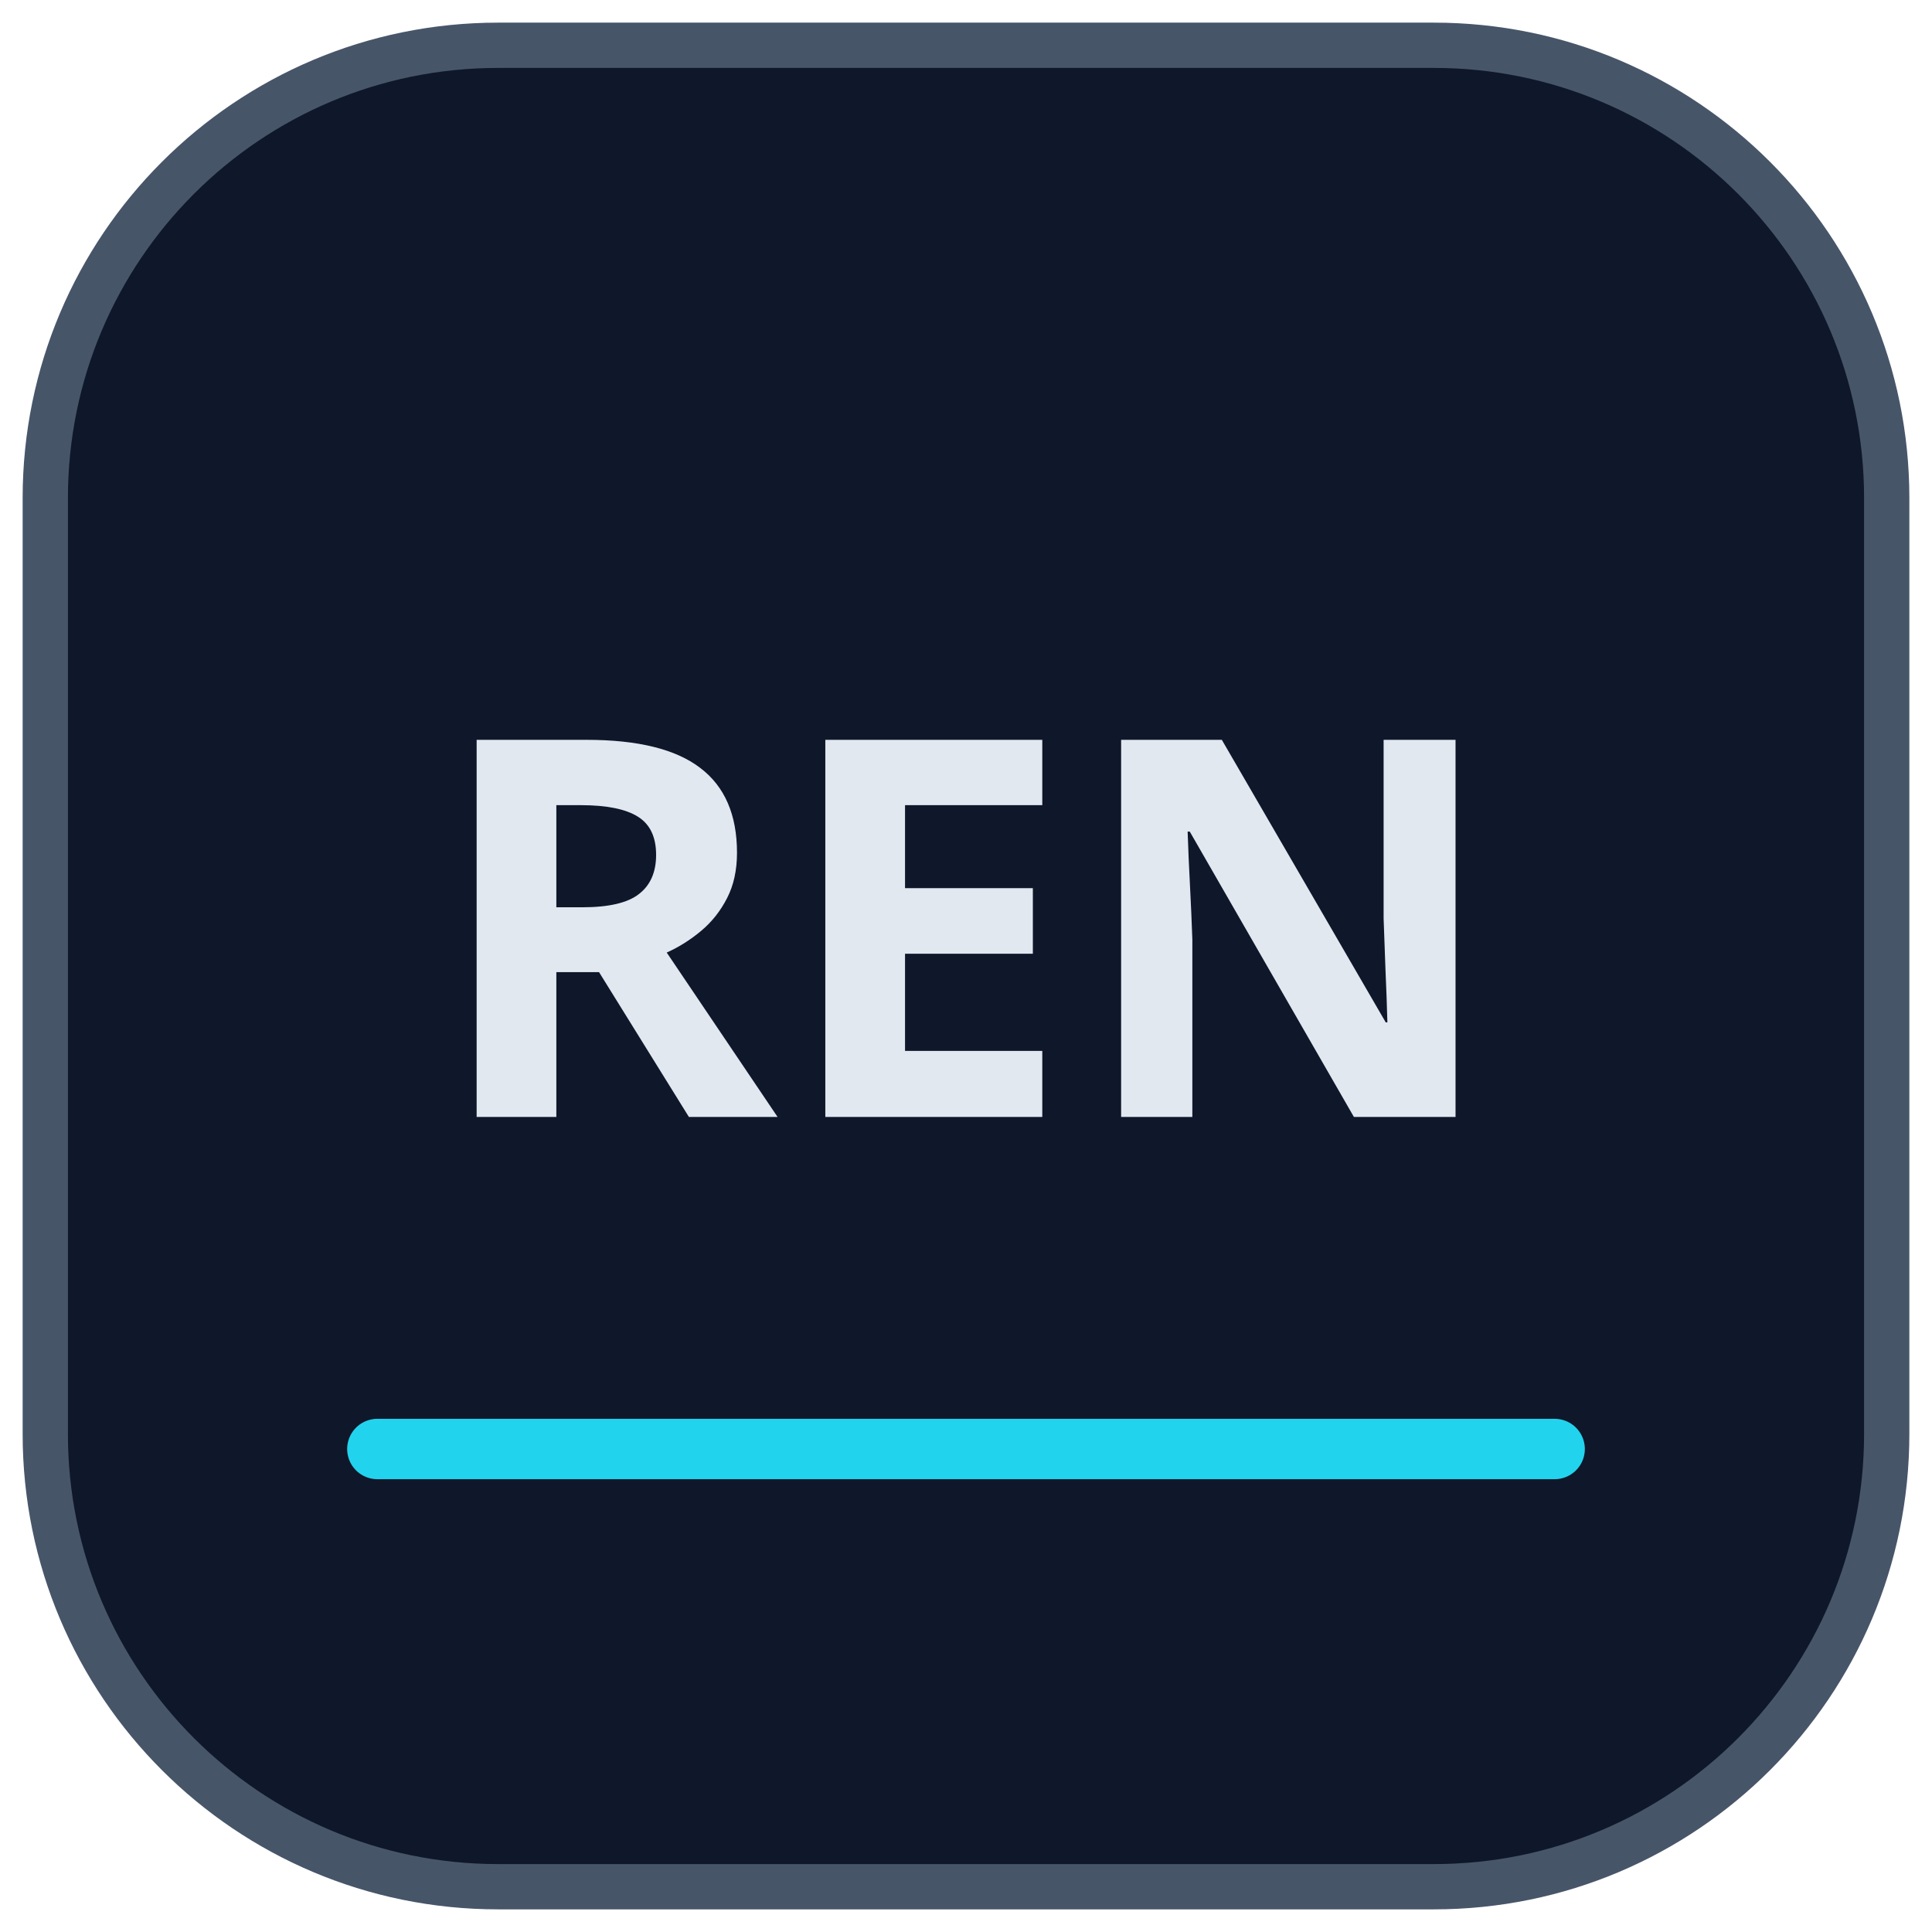
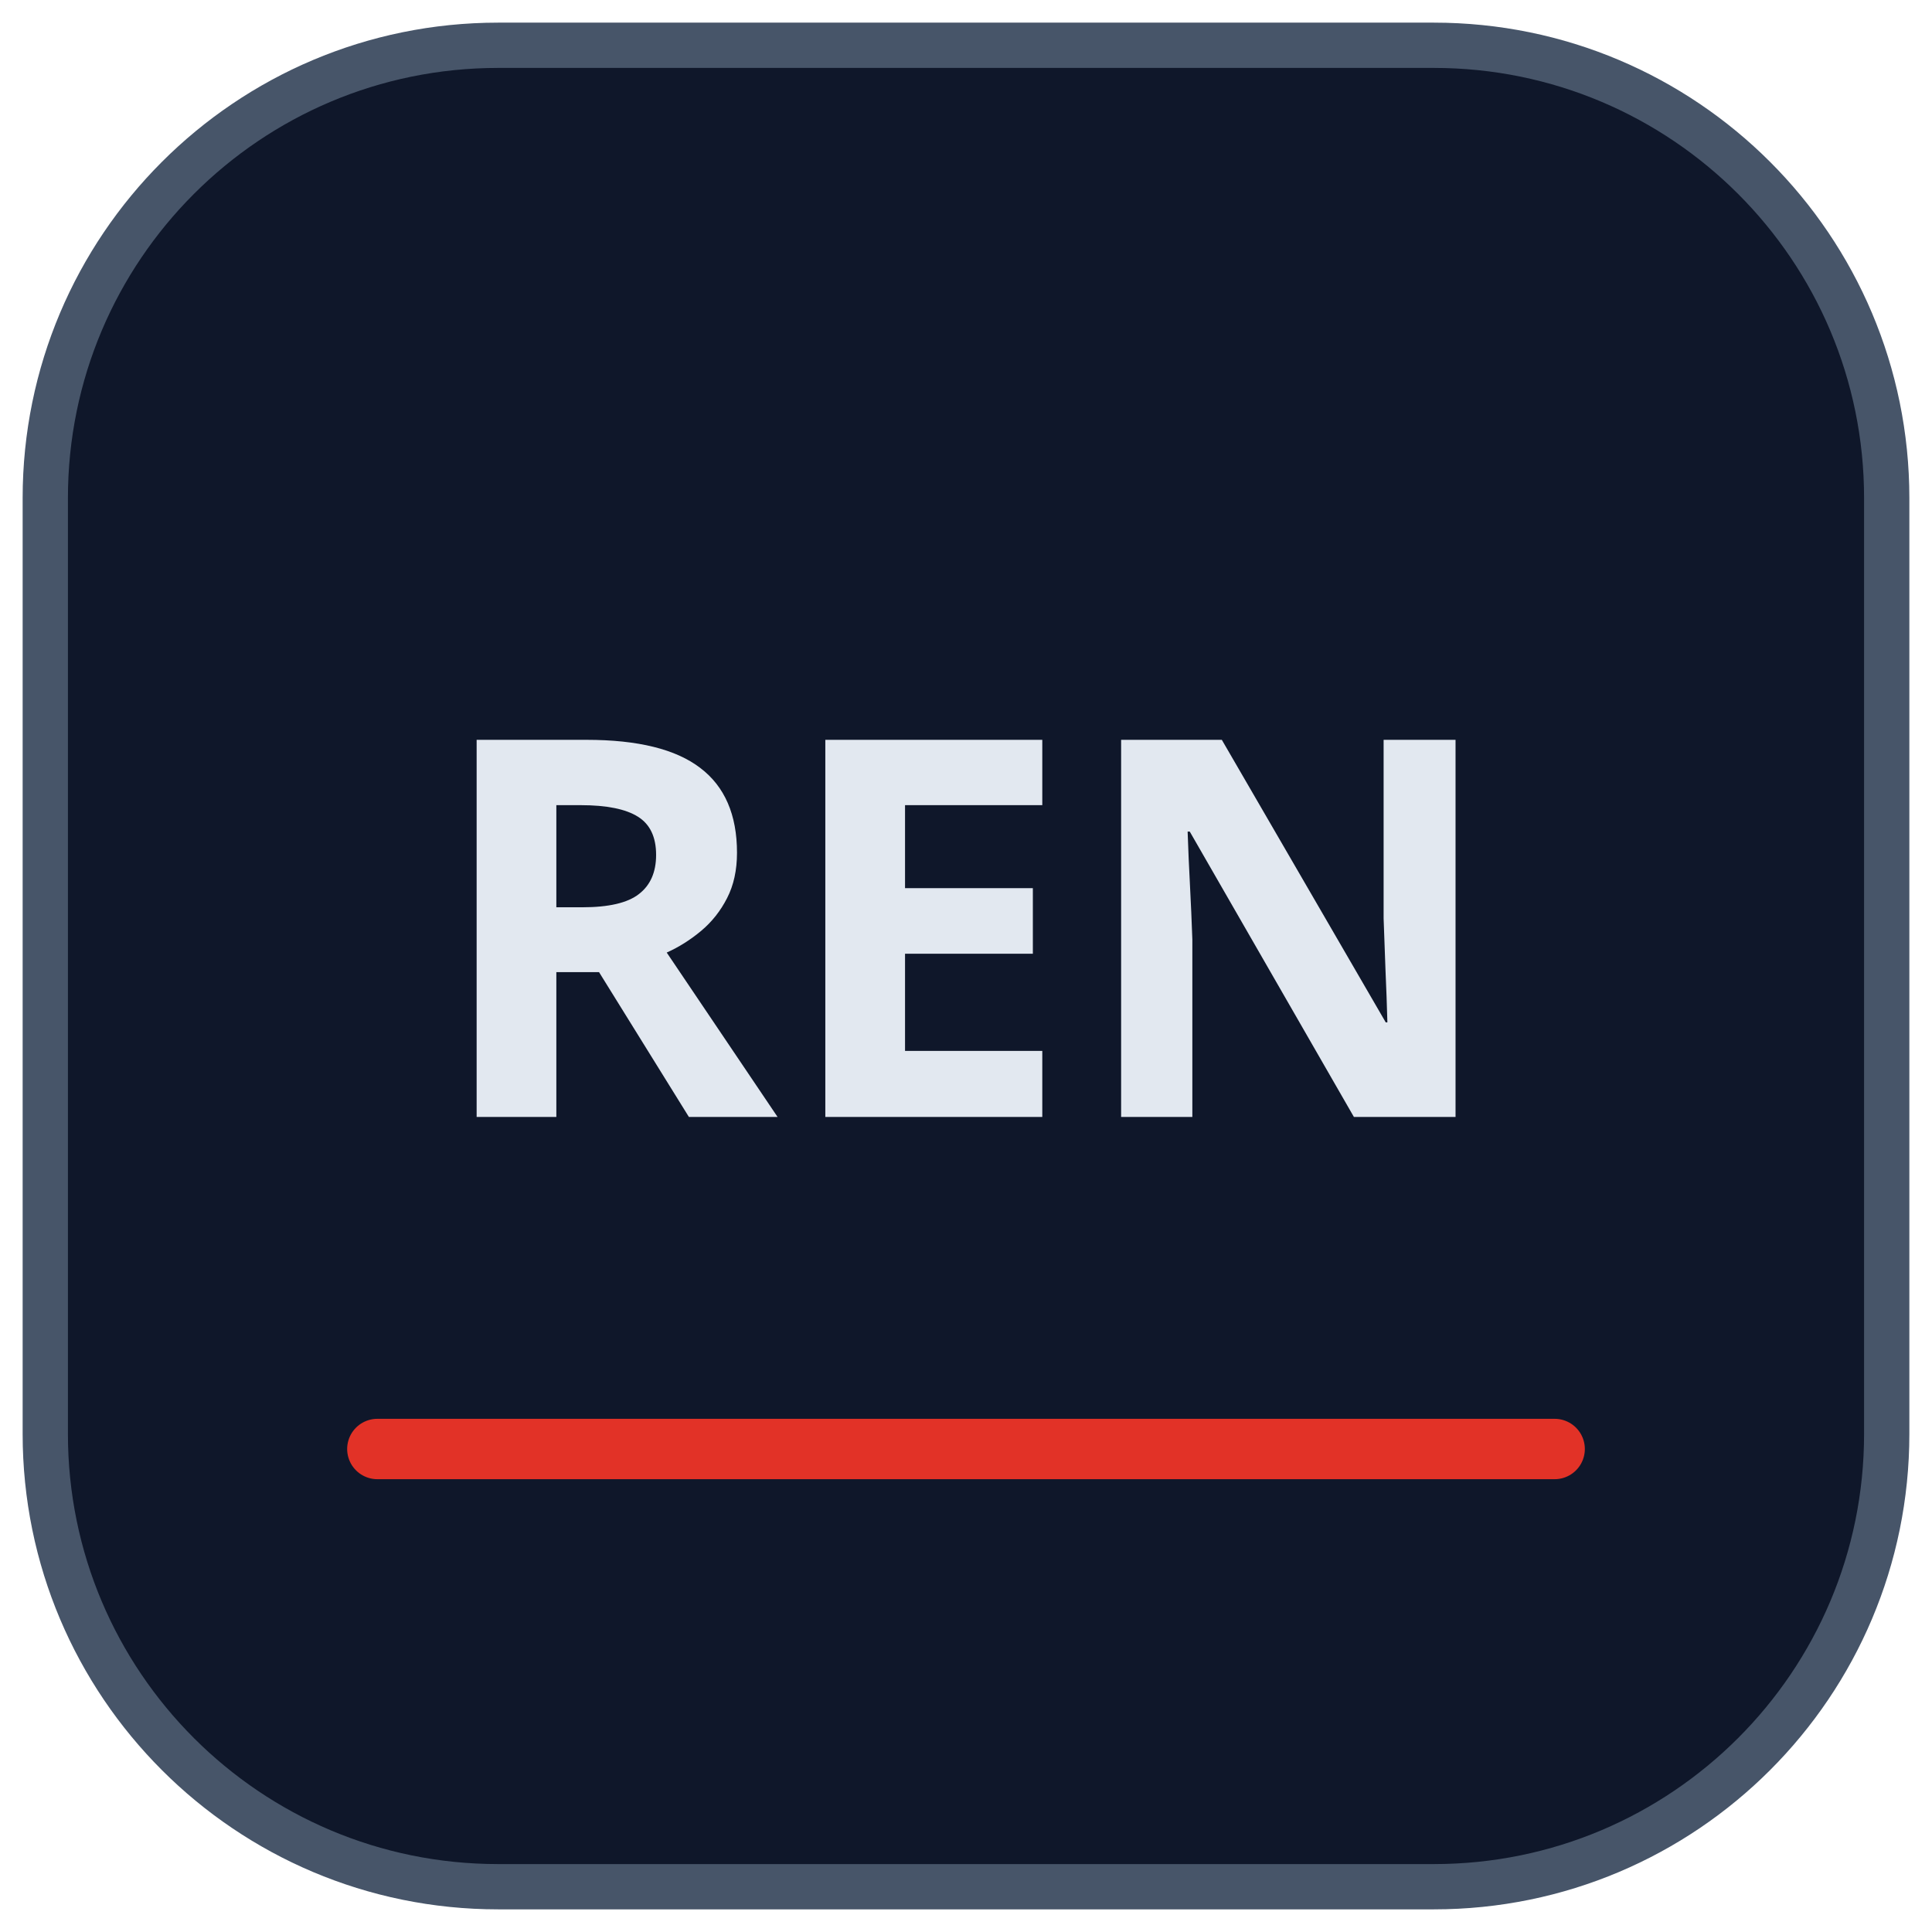
<svg xmlns="http://www.w3.org/2000/svg" viewBox="0 0 128 128" role="img">
  <rect x="3" y="3" width="122" height="122" rx="30" fill="#0f172a" stroke="#475569" stroke-width="3" />
-   <path d="M25 96h78" stroke="#22d3ee" stroke-width="4" stroke-linecap="round" />
+   <path d="M25 96h78" stroke="#e23227" stroke-width="4" stroke-linecap="round" />
  <text x="64" y="74" text-anchor="middle" fill="#e2e8f0" font-family="sans-serif" font-weight="700" font-size="35">REN</text>
</svg>
